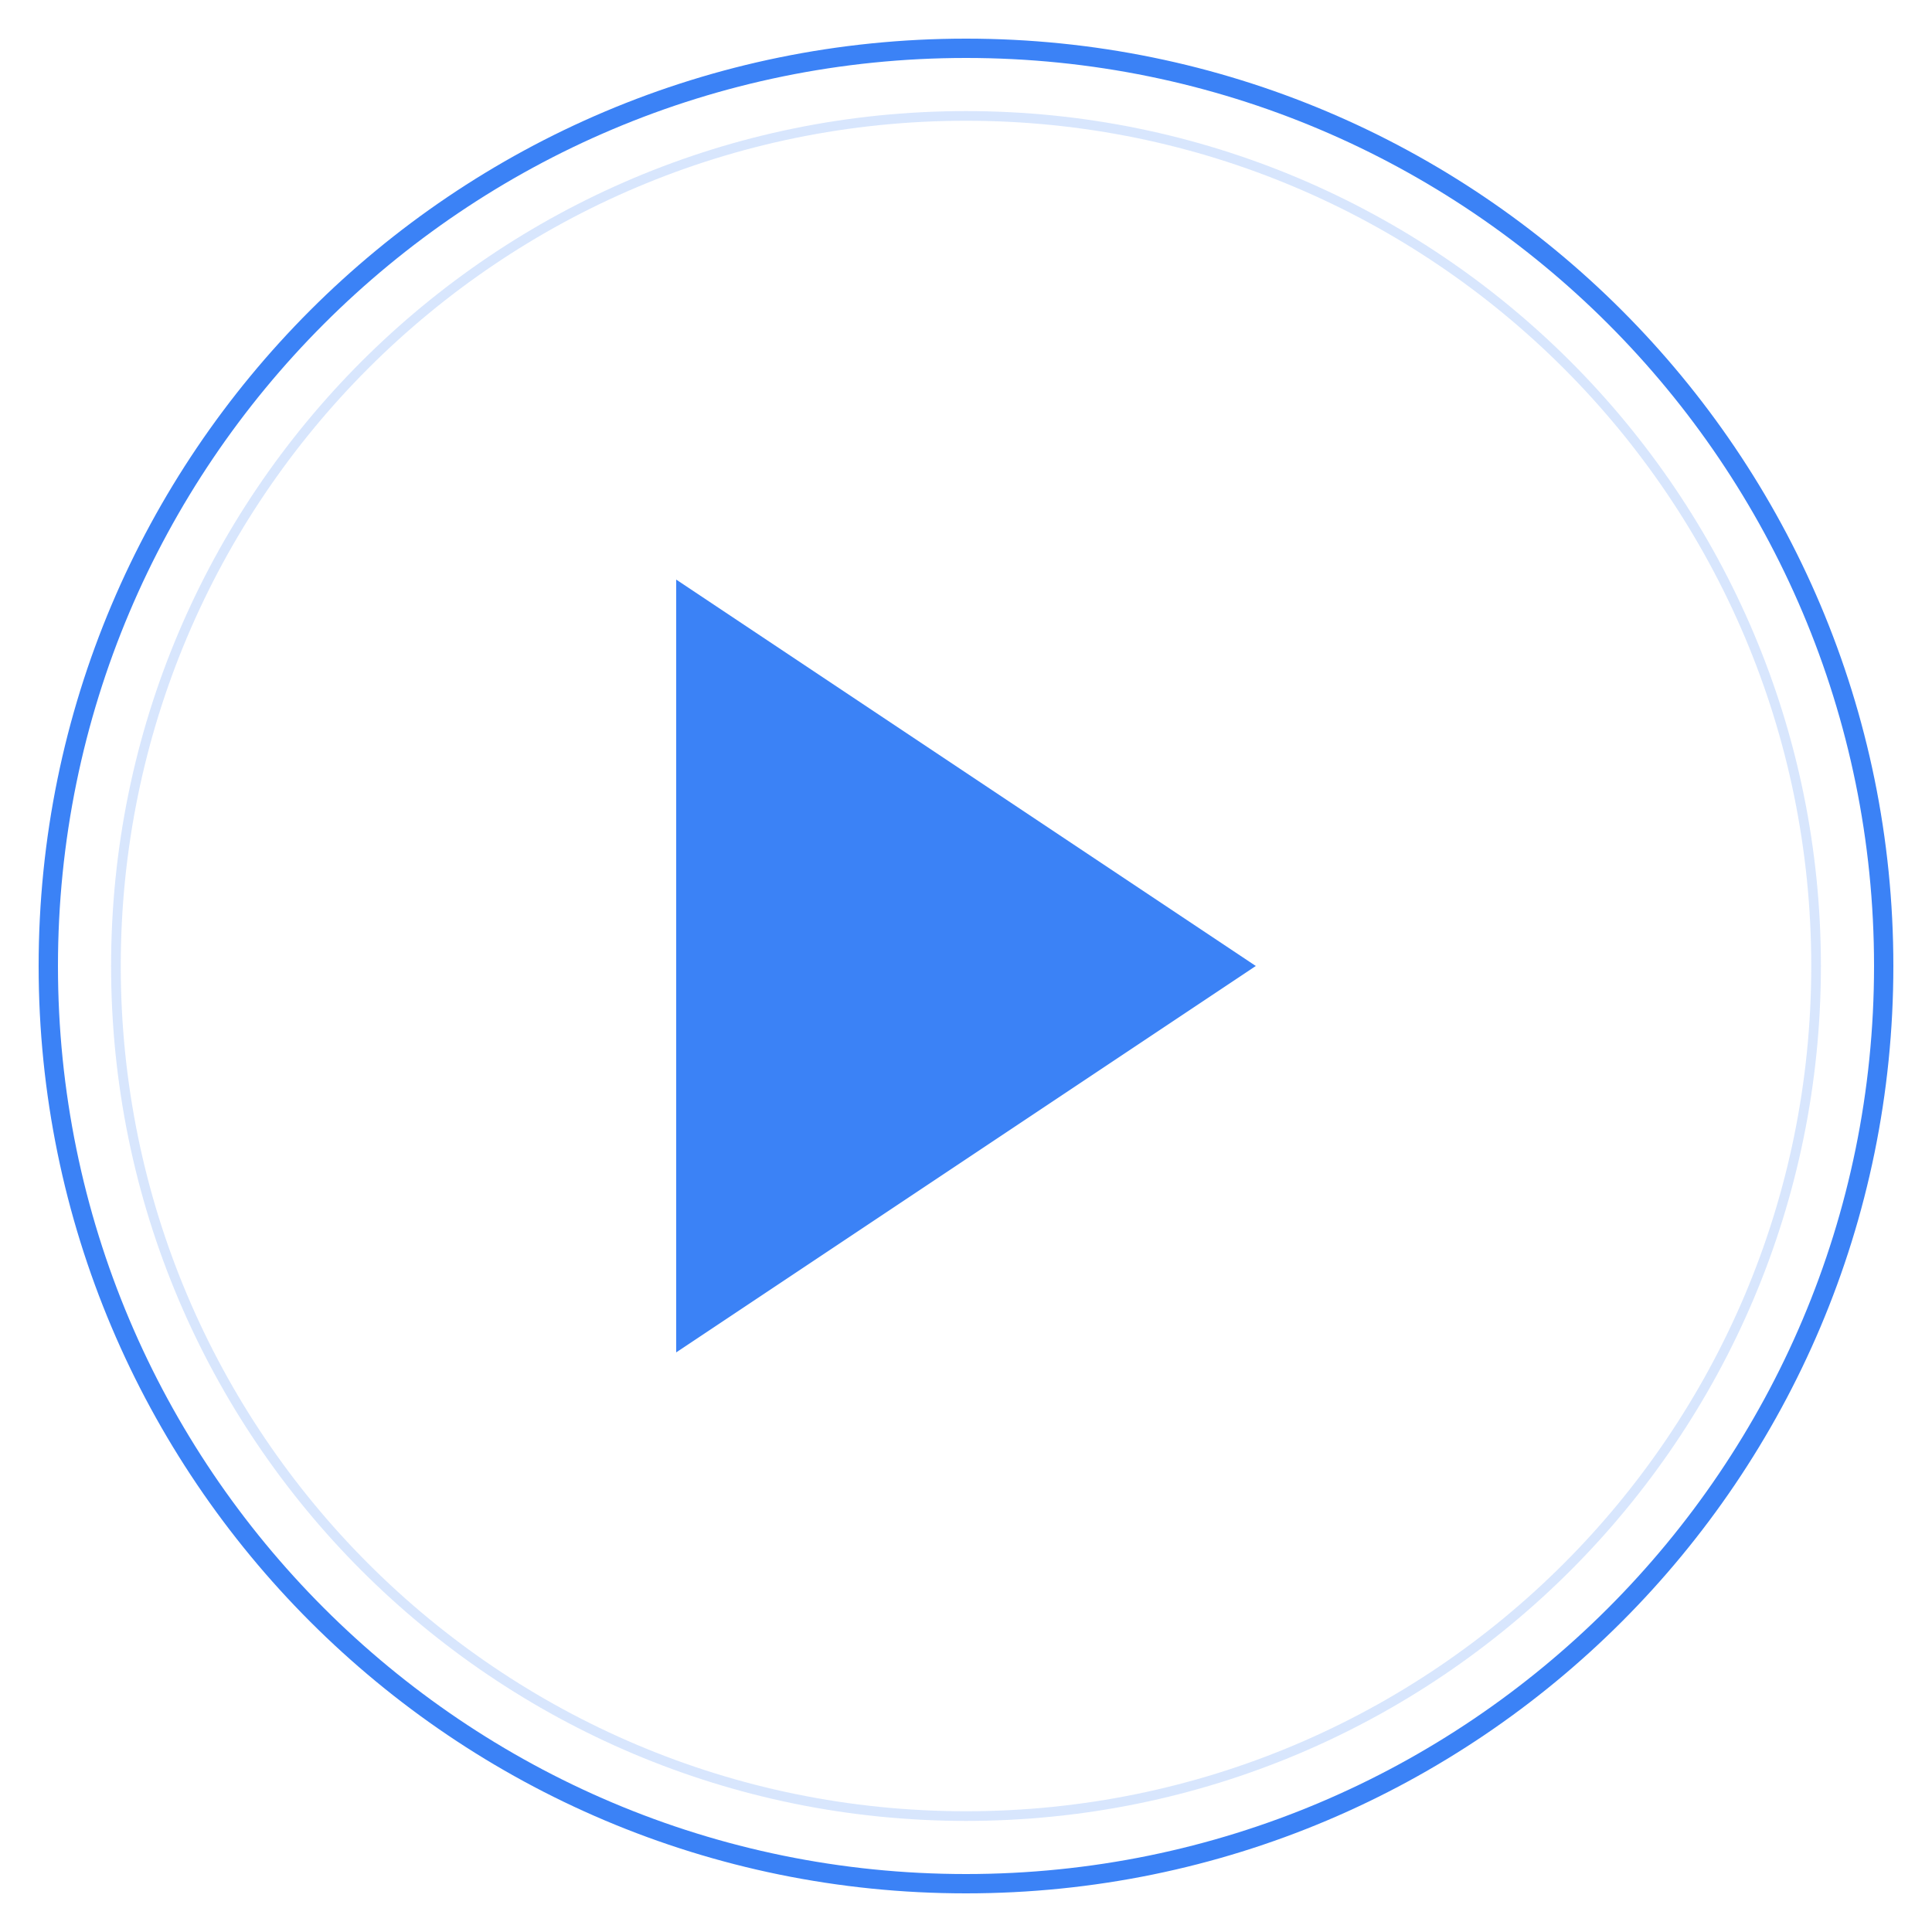
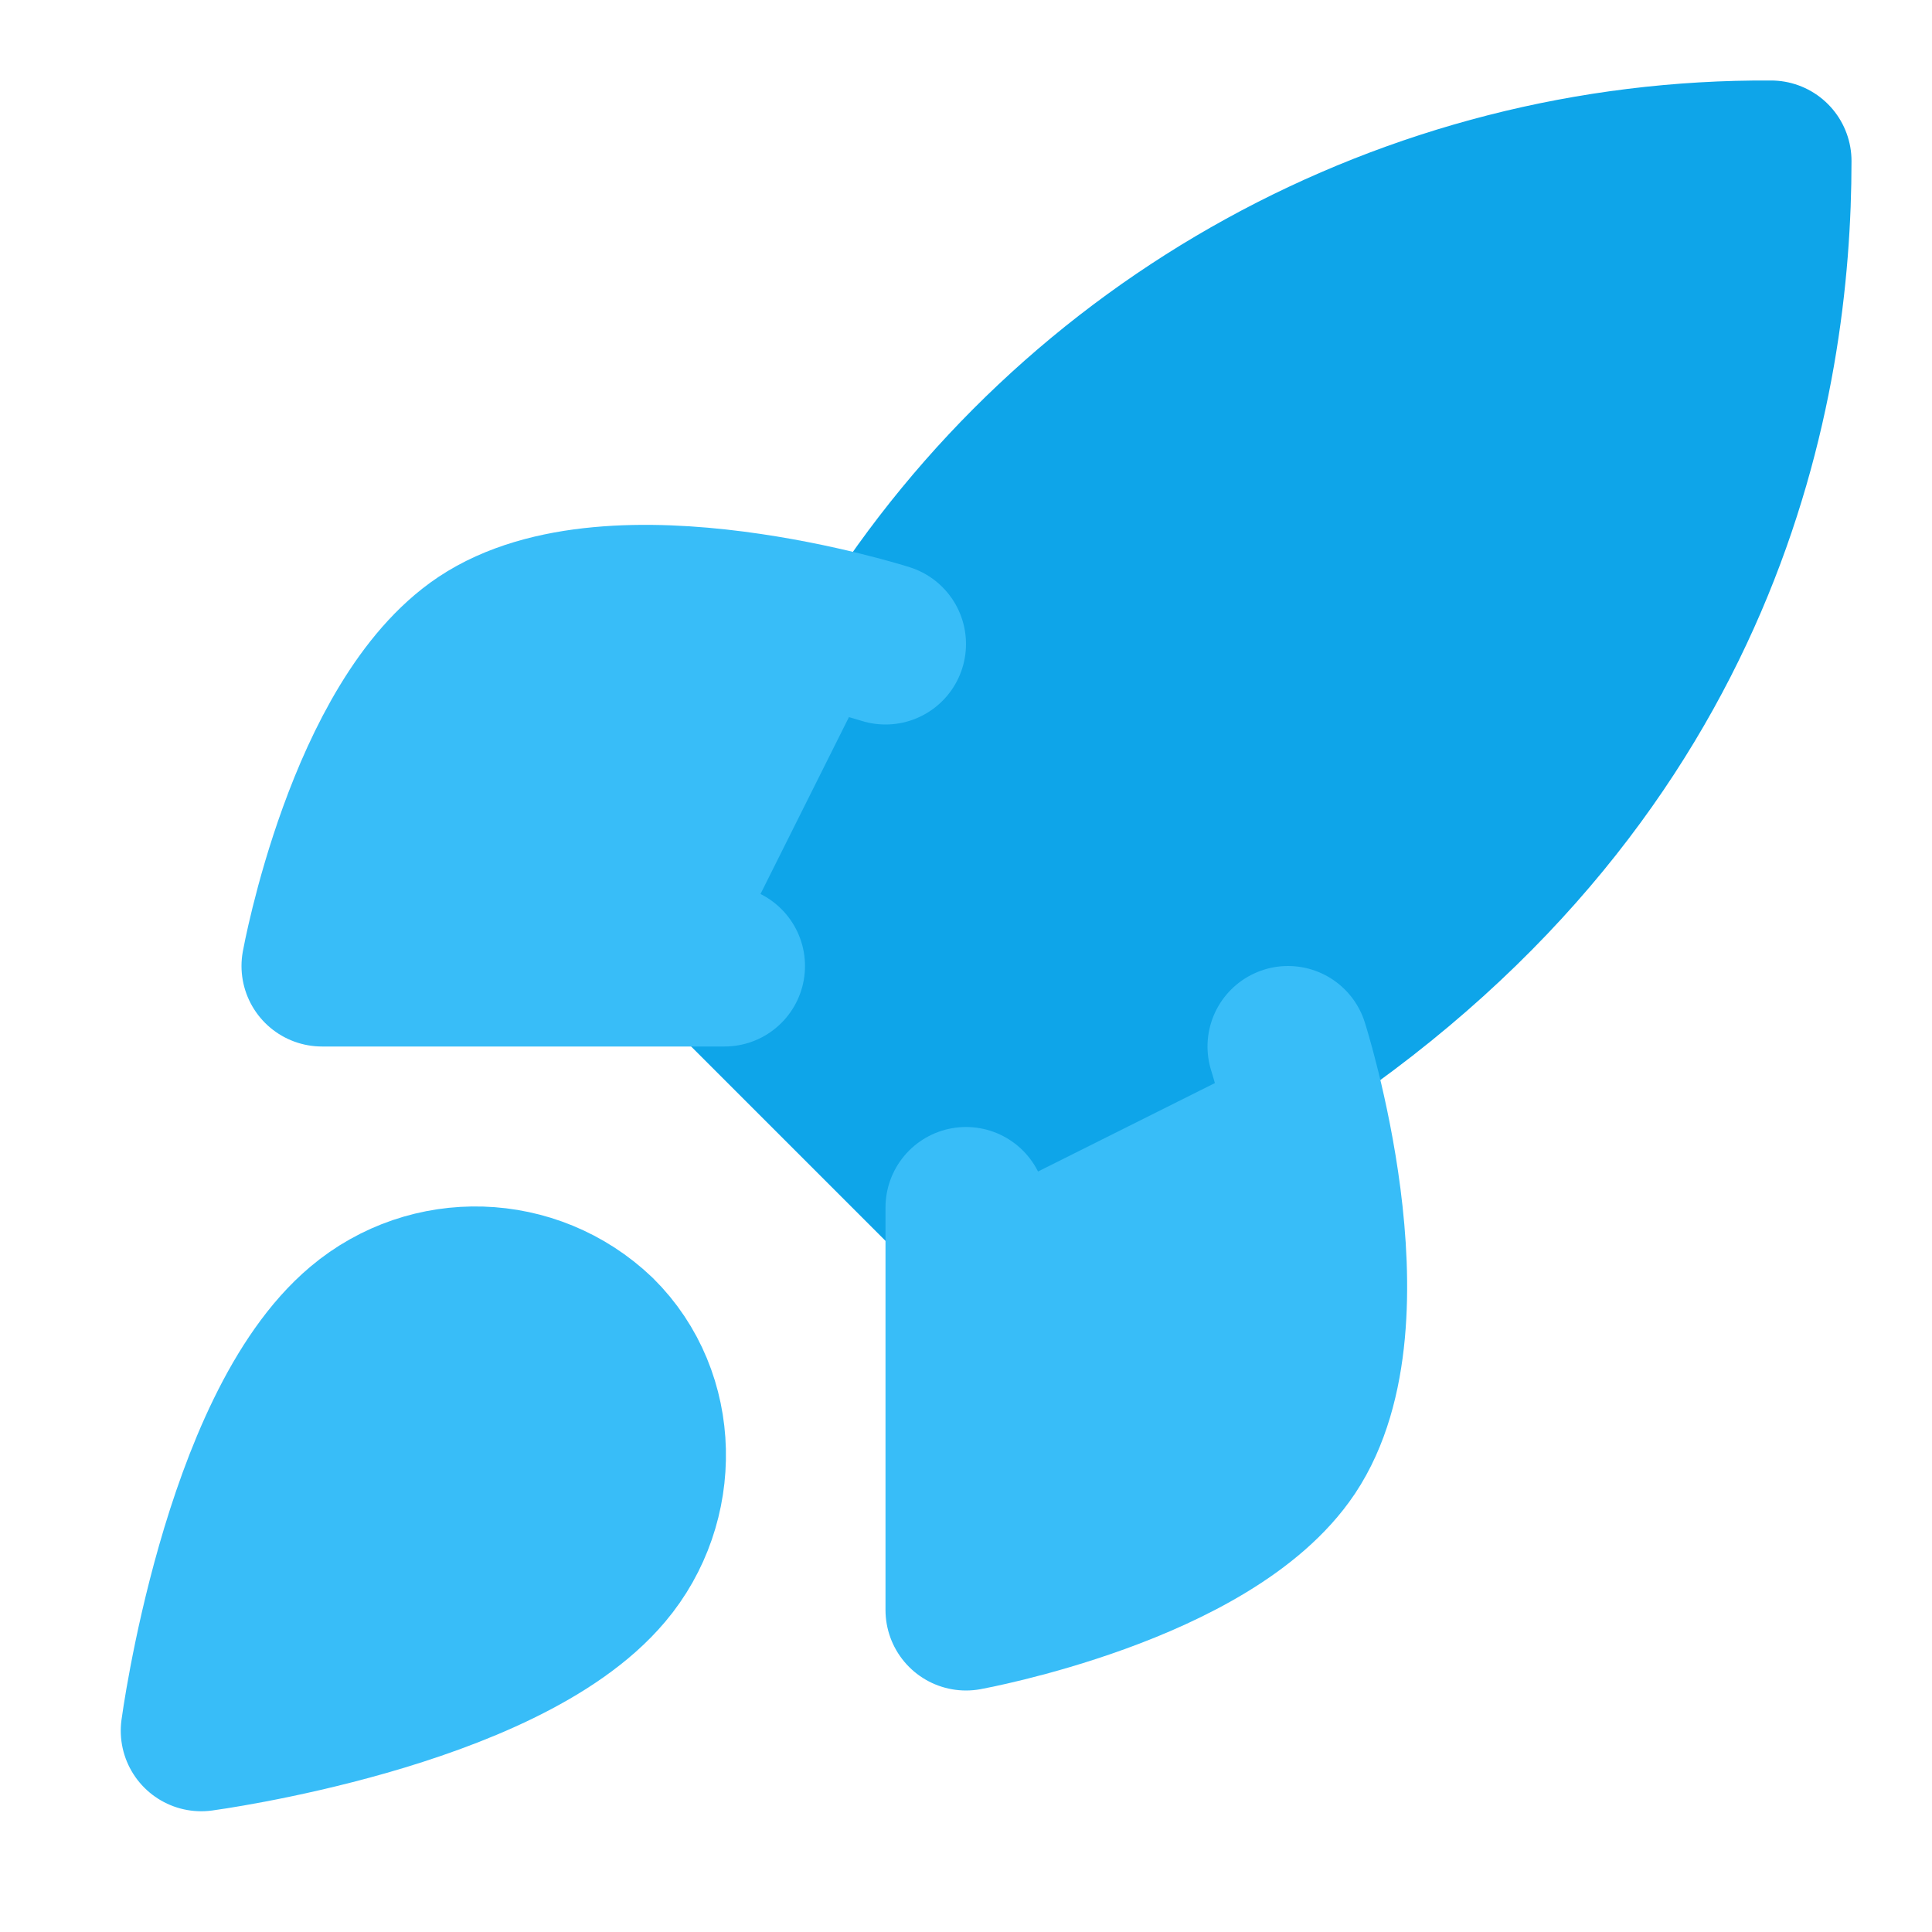
- <svg xmlns="http://www.w3.org/2000/svg" viewBox="0 0 200 200">
-   <circle cx="100" cy="100" r="95" fill="none" stroke="#3b82f6" stroke-width="2" />
-   <polygon points="70,60 70,140 130,100" fill="#3b82f6" />
-   <circle cx="100" cy="100" r="88" fill="none" stroke="#3b82f6" stroke-width="1" opacity="0.2" />
+ <svg xmlns="http://www.w3.org/2000/svg" viewBox="0 0 24 24" fill="none">
+   <path d="M4.5 16.5c-1.5 1.26-2 5-2 5s3.74-.5 5-2c.71-.84.7-2.13-.09-2.91a2.18 2.18 0 0 0-2.91-.09z" fill="#38bdf8" stroke="#38bdf8" stroke-width="2" stroke-linecap="round" stroke-linejoin="round" />
+   <path d="m12 15-3-3a22 22 0 0 1 2-3.95A12.88 12.88 0 0 1 22 2c0 2.72-.78 7.5-6 11a22.35 22.35 0 0 1-4 2z" fill="#0ea5e9" stroke="#0ea5e9" stroke-width="2" stroke-linecap="round" stroke-linejoin="round" />
+   <path d="M9 12H4s.55-3.03 2-4c1.62-1.08 5 0 5 0" fill="#38bdf8" stroke="#38bdf8" stroke-width="2" stroke-linecap="round" stroke-linejoin="round" />
+   <path d="M12 15v5s3.03-.55 4-2c1.08-1.62 0-5 0-5" fill="#38bdf8" stroke="#38bdf8" stroke-width="2" stroke-linecap="round" stroke-linejoin="round" />
</svg>
